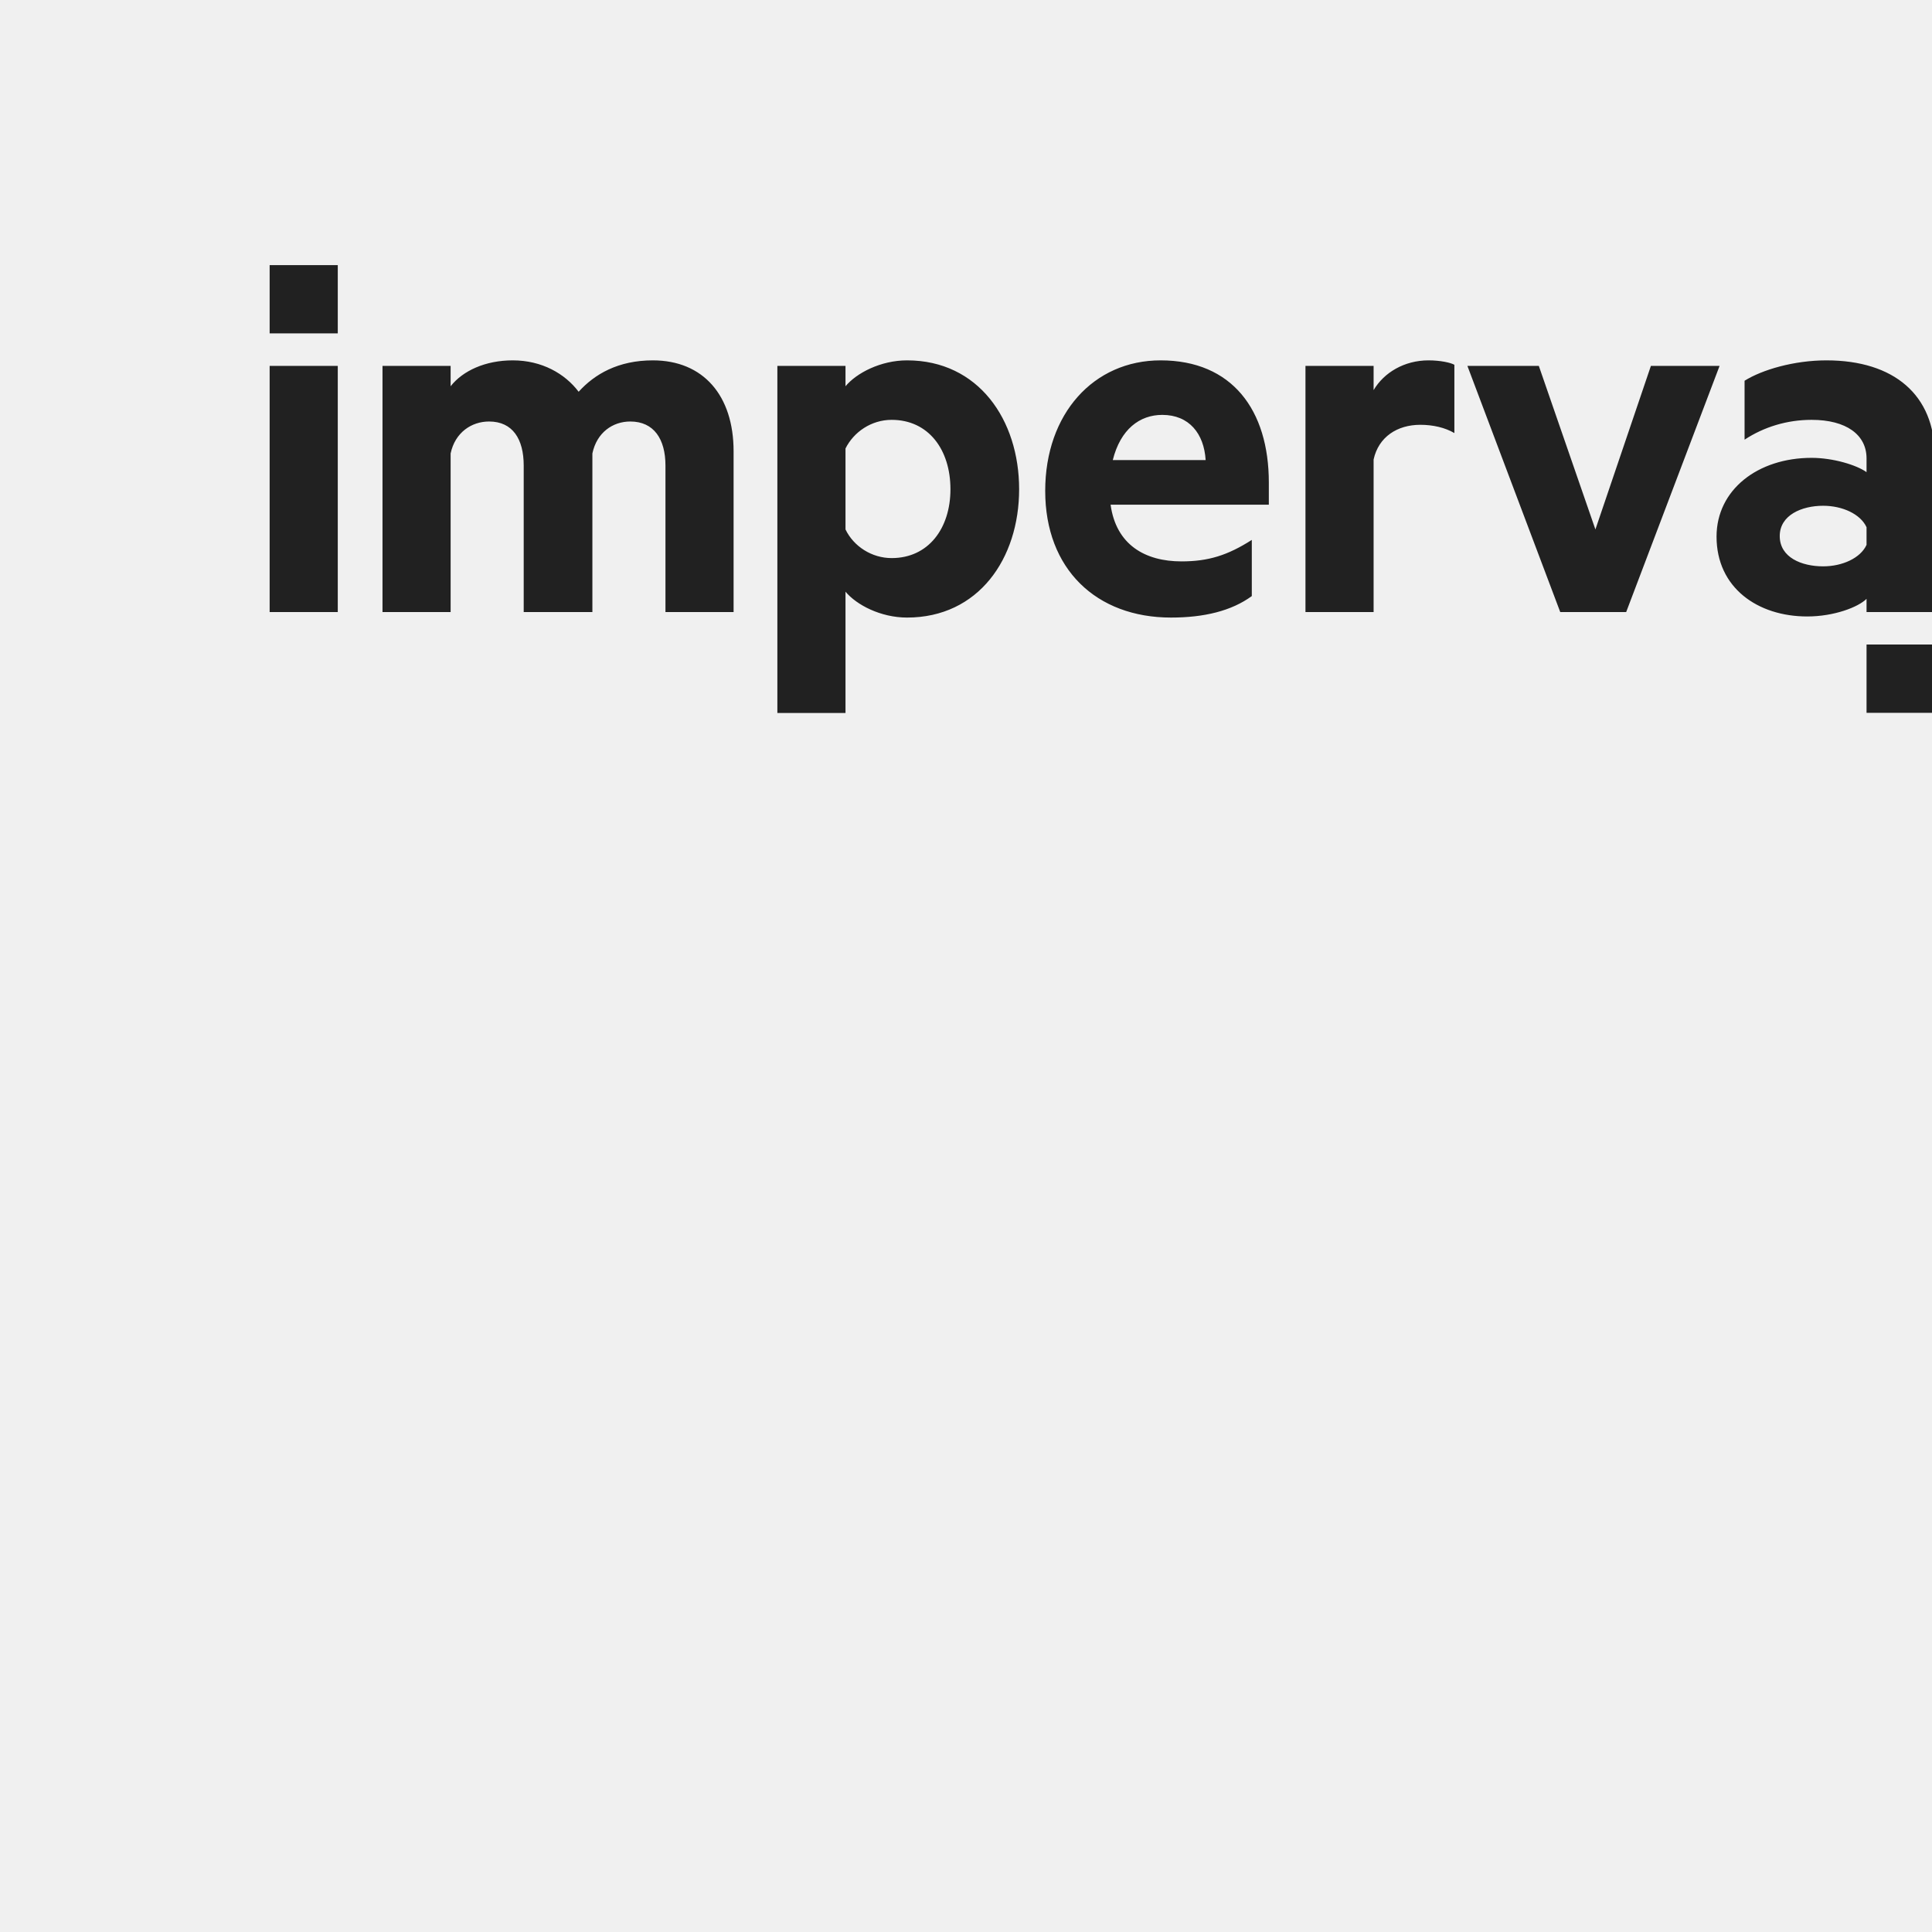
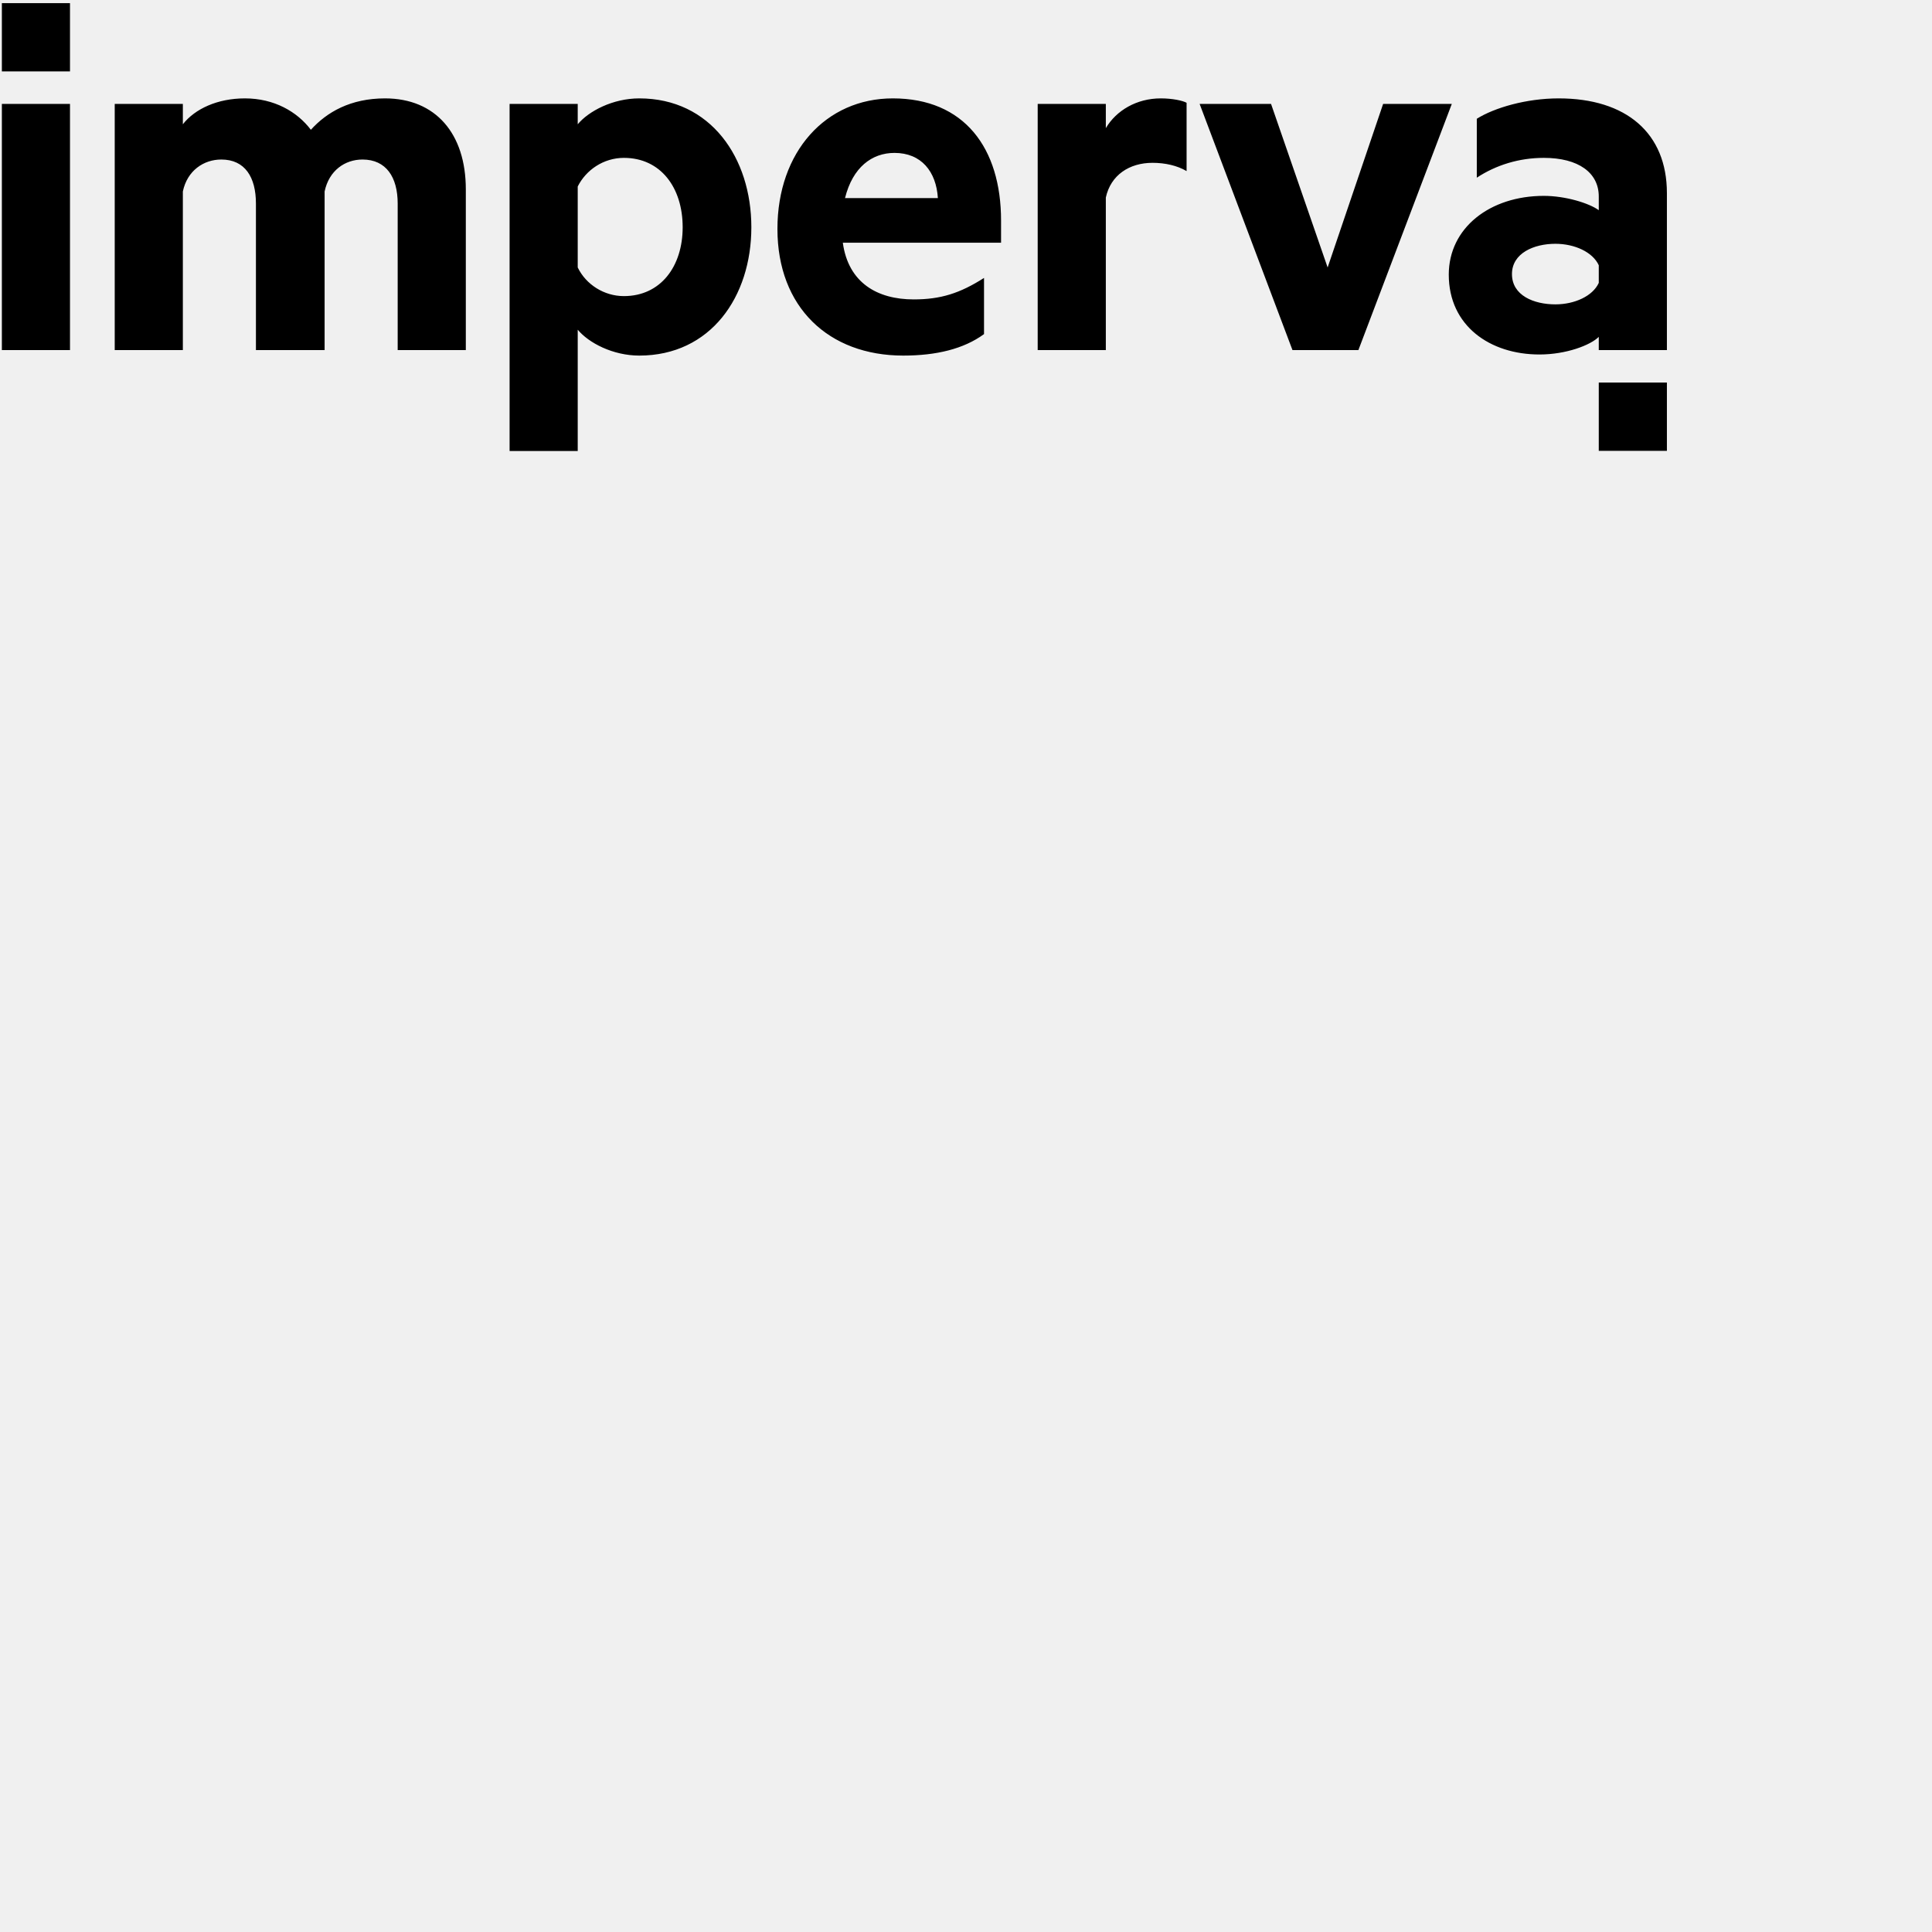
- <svg xmlns="http://www.w3.org/2000/svg" width="75px" height="75px">
-   <g transform="scale(0.09)">
-     <defs>
-       <path d="M275.733,42.436 C306.544,42.436 324.082,68.092 324.082,98.024 C324.082,127.957 306.544,153.375 275.733,153.375 C264.358,153.375 253.932,147.911 249.191,142.212 L249.191,194.528 L219.804,194.528 L219.804,44.813 L249.191,44.813 L249.191,53.603 C253.932,47.901 264.358,42.436 275.733,42.436 Z M385.101,42.436 C415.91,42.436 431.789,63.819 431.789,95.173 L431.789,104.678 L363.533,104.678 C365.904,122.019 378.465,129.146 394.106,129.146 C405.719,129.146 414.015,126.531 424.442,119.88 L424.442,144.109 C415.672,150.524 403.824,153.375 389.605,153.375 C357.372,153.375 335.332,132.47 335.332,98.74 C335.332,65.479 356.187,42.436 385.101,42.436 Z M672.303,42.436 C701.453,42.436 718.988,57.404 718.988,83.297 L718.988,151 L689.6,151 L689.6,145.299 C686.046,148.863 675.621,152.901 664.008,152.901 C642.679,152.901 624.901,140.549 624.901,118.455 C624.901,98.262 642.679,84.485 665.903,84.485 C675.145,84.485 685.337,87.571 689.6,90.66 L689.6,84.721 C689.6,74.508 680.833,68.092 665.903,68.092 C655.238,68.092 645.285,71.182 636.99,76.645 L636.99,51.226 C644.574,46.476 658.317,42.436 672.303,42.436 Z M548.239,44.813 L572.65,115.366 L596.588,44.813 L626.212,44.813 L585.921,151 L557.484,151 L517.432,44.813 L548.239,44.813 Z M500.677,42.436 C505.654,42.436 510.157,43.389 511.816,44.338 L511.816,73.795 C507.787,71.419 502.574,70.231 497.123,70.231 C487.169,70.231 479.111,75.458 476.979,85.198 L476.979,151 L447.59,151 L447.59,44.813 L476.979,44.813 L476.979,55.265 C481.481,47.664 490.25,42.436 500.677,42.436 Z M166.085,42.436 C187.889,42.436 200.922,57.641 200.922,81.634 L200.922,151 L171.534,151 L171.534,87.81 C171.534,76.407 166.557,68.807 156.367,68.807 C148.785,68.807 141.911,73.556 140.015,82.585 L140.015,151 L110.392,151 L110.392,87.81 C110.392,76.407 105.649,68.807 95.459,68.807 C87.876,68.807 80.765,73.556 78.87,82.585 L78.87,151 L49.485,151 L49.485,44.813 L78.87,44.813 L78.87,53.603 C84.086,46.951 93.8,42.436 105.649,42.436 C118.21,42.436 128.164,48.14 134.089,55.978 C140.963,48.377 151.152,42.436 166.085,42.436 Z M30.192,44.813 L30.192,151 L0.806,151 L0.806,44.813 L30.192,44.813 Z M670.88,105.152 C661.637,105.152 652.157,109.19 652.157,118.217 C652.157,127.481 661.637,131.283 670.88,131.283 C679.174,131.283 686.995,127.72 689.6,122.019 L689.6,114.415 C686.995,108.717 679.174,105.152 670.88,105.152 Z M269.1,68.092 C260.331,68.092 252.746,73.32 249.191,80.447 L249.191,115.366 C252.746,122.729 260.567,127.72 269.1,127.72 C284.978,127.72 294.457,114.891 294.457,98.024 C294.457,80.92 284.978,68.092 269.1,68.092 Z M718.988,165.011 L718.988,194.466 L689.6,194.466 L689.6,165.011 L718.988,165.011 Z M385.812,65.955 C397.424,65.955 403.824,74.032 404.535,85.435 L404.535,85.435 L364.481,85.435 C367.799,72.133 376.096,65.955 385.812,65.955 Z M30.192,1.346 L30.192,30.801 L0.806,30.801 L0.806,1.346 L30.192,1.346 Z" id="D2C2F6CF-E283-4330-A952-6F886561FE21" />
-     </defs>
-     <g id="E82B2B14-6F4F-4DE4-B523-7082215826BC" stroke="none" stroke-width="1" fill="none" fill-rule="evenodd">
-       <g id="7CDC6ECA-DE06-4DE2-B614-CAED484B9E45" transform="translate(115.5, 113)">
-         <mask id="EF70AB8B-ABFD-42D8-837C-860252EB43F5" fill="white">
-           <use href="#D2C2F6CF-E283-4330-A952-6F886561FE21" />
-         </mask>
-         <use id="F347F6B0-1BB4-46CD-9236-D9497D5DE50A" fill="#212121" href="#D2C2F6CF-E283-4330-A952-6F886561FE21" />
-       </g>
-     </g>
+ <svg xmlns="http://www.w3.org/2000/svg" width="75px" height="75px" viewBox="0 0 75 75">
+   <g transform="scale(0.09)" stroke="none" stroke-width="1" fill-rule="evenodd">
+     <path d="M275.733,42.436 C306.544,42.436 324.082,68.092 324.082,98.024 C324.082,127.957 306.544,153.375 275.733,153.375 C264.358,153.375 253.932,147.911 249.191,142.212 L249.191,194.528 L219.804,194.528 L219.804,44.813 L249.191,44.813 L249.191,53.603 C253.932,47.901 264.358,42.436 275.733,42.436 Z M385.101,42.436 C415.91,42.436 431.789,63.819 431.789,95.173 L431.789,104.678 L363.533,104.678 C365.904,122.019 378.465,129.146 394.106,129.146 C405.719,129.146 414.015,126.531 424.442,119.88 L424.442,144.109 C415.672,150.524 403.824,153.375 389.605,153.375 C357.372,153.375 335.332,132.47 335.332,98.74 C335.332,65.479 356.187,42.436 385.101,42.436 Z M672.303,42.436 C701.453,42.436 718.988,57.404 718.988,83.297 L718.988,151 L689.6,151 L689.6,145.299 C686.046,148.863 675.621,152.901 664.008,152.901 C642.679,152.901 624.901,140.549 624.901,118.455 C624.901,98.262 642.679,84.485 665.903,84.485 C675.145,84.485 685.337,87.571 689.6,90.66 L689.6,84.721 C689.6,74.508 680.833,68.092 665.903,68.092 C655.238,68.092 645.285,71.182 636.99,76.645 L636.99,51.226 C644.574,46.476 658.317,42.436 672.303,42.436 Z M548.239,44.813 L572.65,115.366 L596.588,44.813 L626.212,44.813 L585.921,151 L557.484,151 L517.432,44.813 L548.239,44.813 Z M500.677,42.436 C505.654,42.436 510.157,43.389 511.816,44.338 L511.816,73.795 C507.787,71.419 502.574,70.231 497.123,70.231 C487.169,70.231 479.111,75.458 476.979,85.198 L476.979,151 L447.59,151 L447.59,44.813 L476.979,44.813 L476.979,55.265 C481.481,47.664 490.25,42.436 500.677,42.436 Z M166.085,42.436 C187.889,42.436 200.922,57.641 200.922,81.634 L200.922,151 L171.534,151 L171.534,87.81 C171.534,76.407 166.557,68.807 156.367,68.807 C148.785,68.807 141.911,73.556 140.015,82.585 L140.015,151 L110.392,151 L110.392,87.81 C110.392,76.407 105.649,68.807 95.459,68.807 C87.876,68.807 80.765,73.556 78.87,82.585 L78.87,151 L49.485,151 L49.485,44.813 L78.87,44.813 L78.87,53.603 C84.086,46.951 93.8,42.436 105.649,42.436 C118.21,42.436 128.164,48.14 134.089,55.978 C140.963,48.377 151.152,42.436 166.085,42.436 Z M30.192,44.813 L30.192,151 L0.806,151 L0.806,44.813 L30.192,44.813 Z M670.88,105.152 C661.637,105.152 652.157,109.19 652.157,118.217 C652.157,127.481 661.637,131.283 670.88,131.283 C679.174,131.283 686.995,127.72 689.6,122.019 L689.6,114.415 C686.995,108.717 679.174,105.152 670.88,105.152 Z M269.1,68.092 C260.331,68.092 252.746,73.32 249.191,80.447 L249.191,115.366 C252.746,122.729 260.567,127.72 269.1,127.72 C284.978,127.72 294.457,114.891 294.457,98.024 C294.457,80.92 284.978,68.092 269.1,68.092 Z M718.988,165.011 L718.988,194.466 L689.6,194.466 L689.6,165.011 L718.988,165.011 Z M385.812,65.955 C397.424,65.955 403.824,74.032 404.535,85.435 L404.535,85.435 L364.481,85.435 C367.799,72.133 376.096,65.955 385.812,65.955 Z M30.192,1.346 L30.192,30.801 L0.806,30.801 L0.806,1.346 L30.192,1.346 Z" />
  </g>
</svg>
